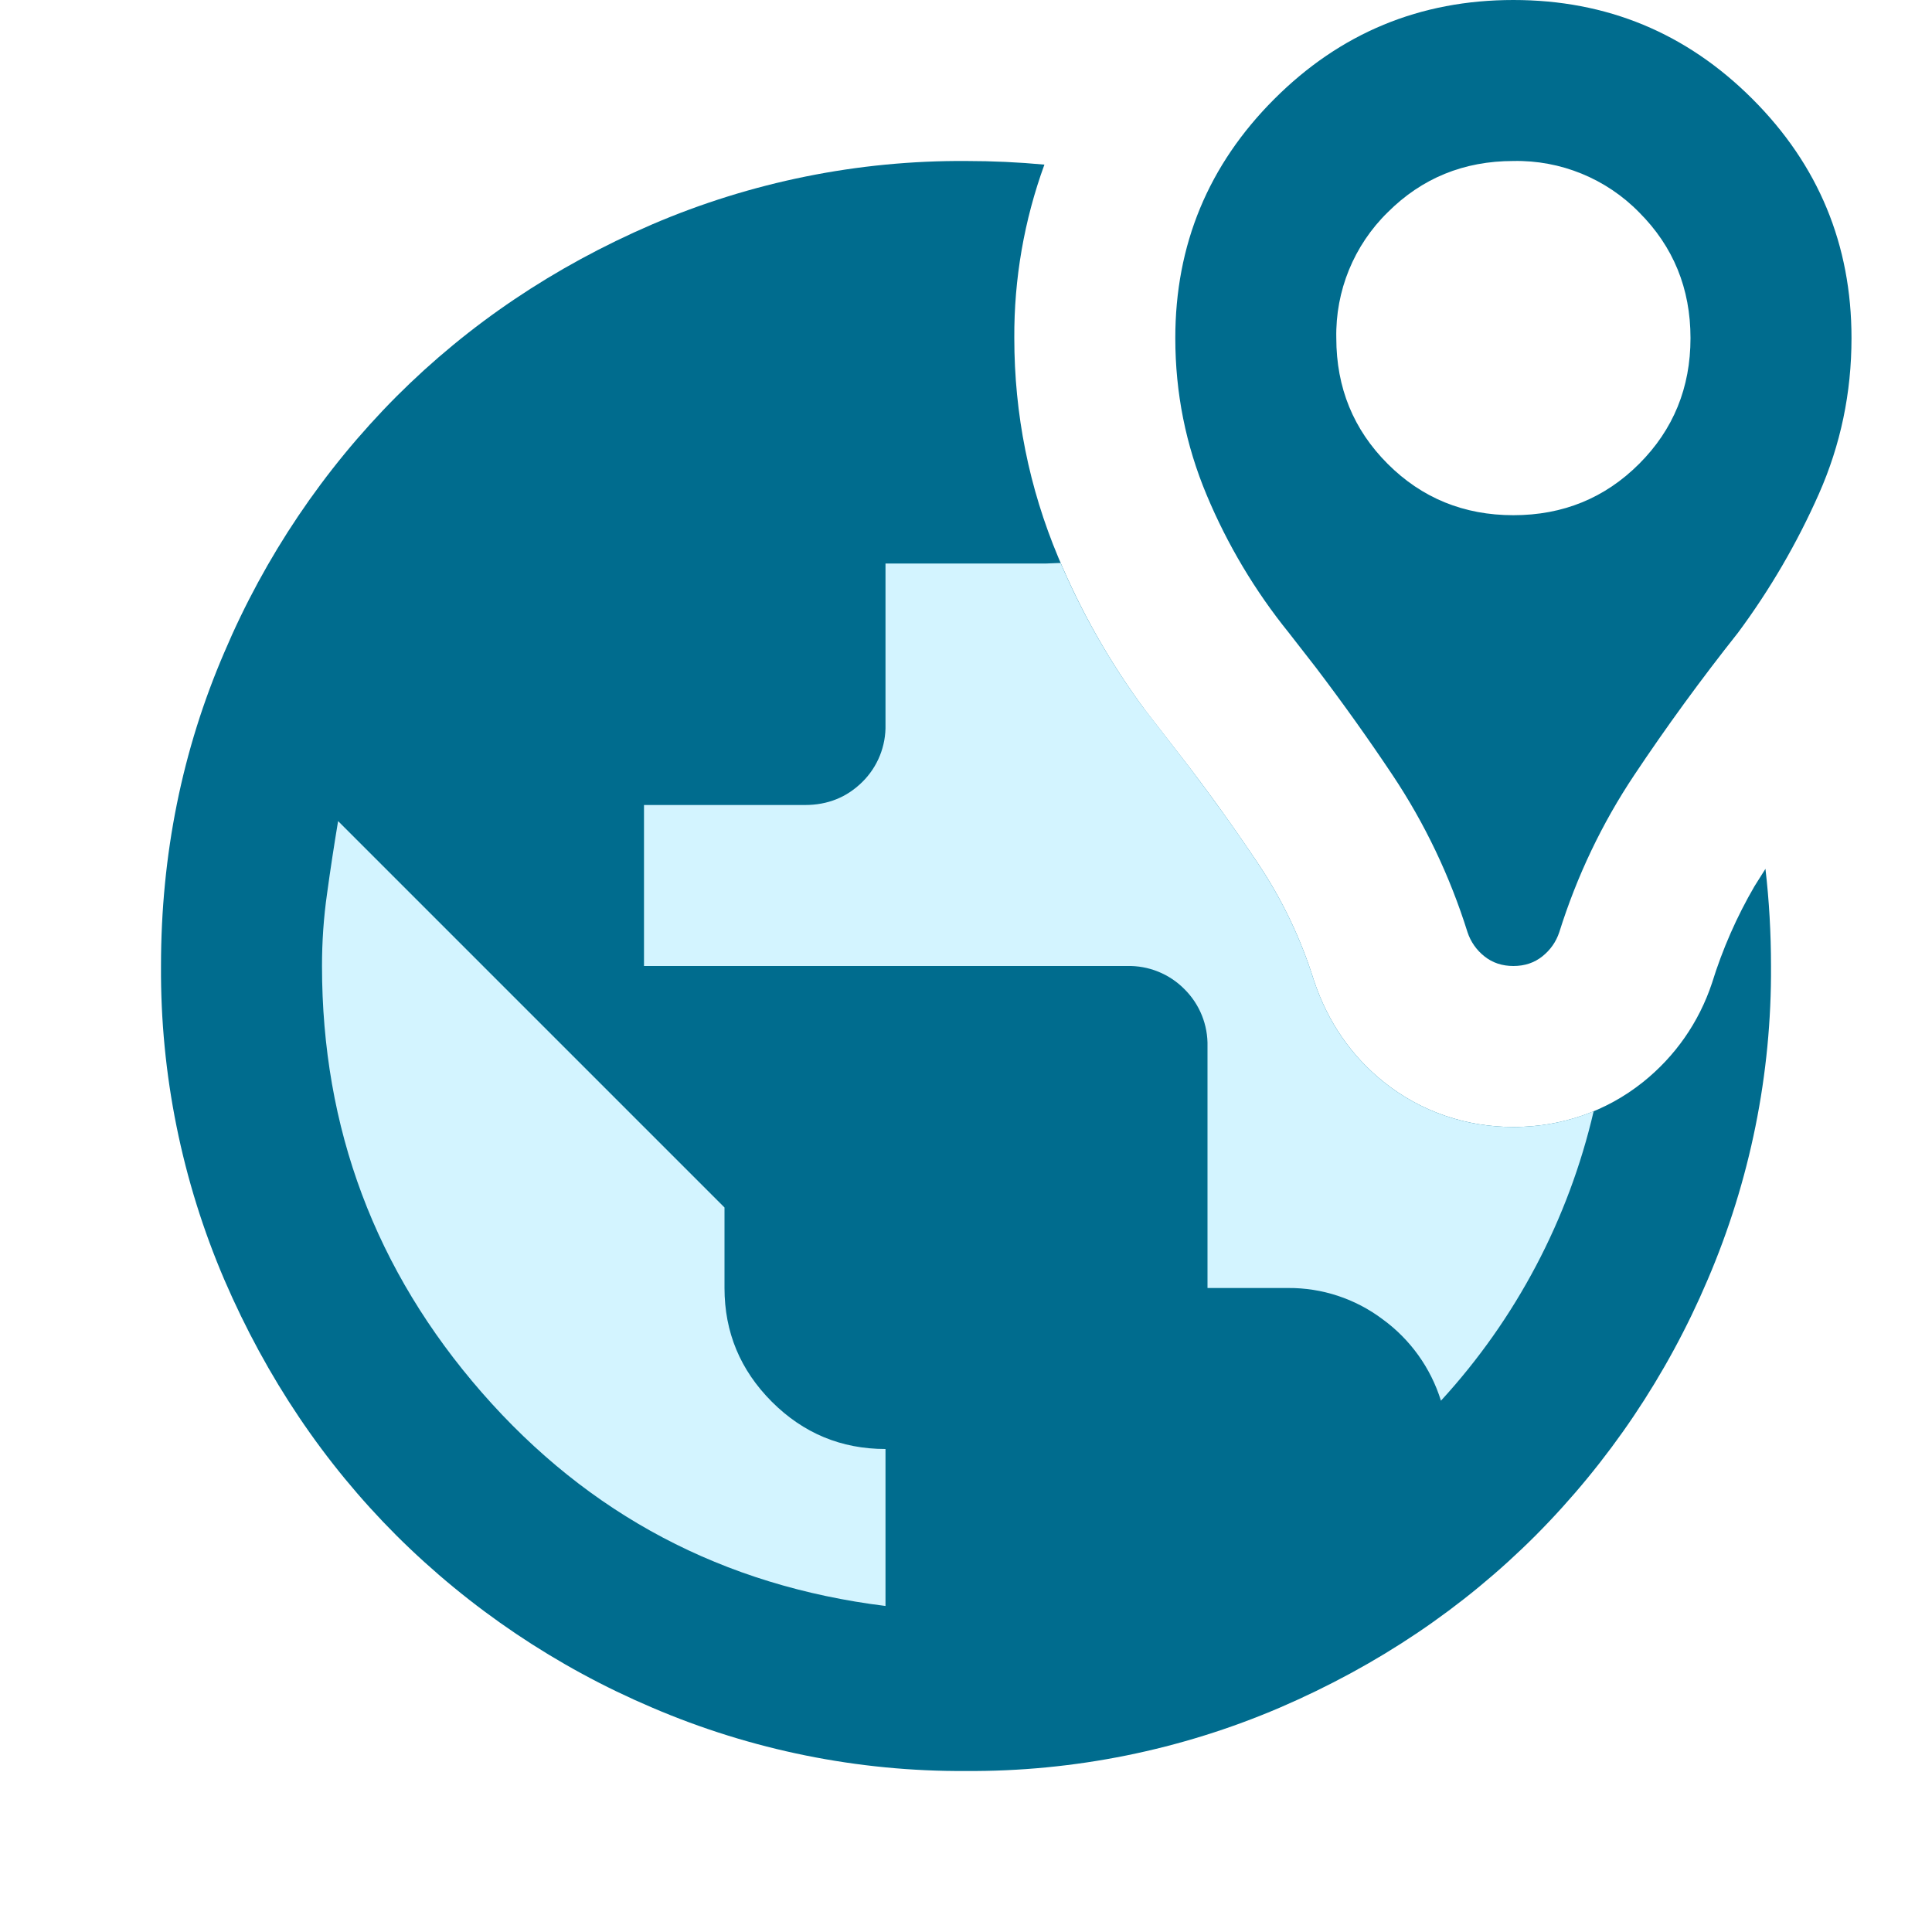
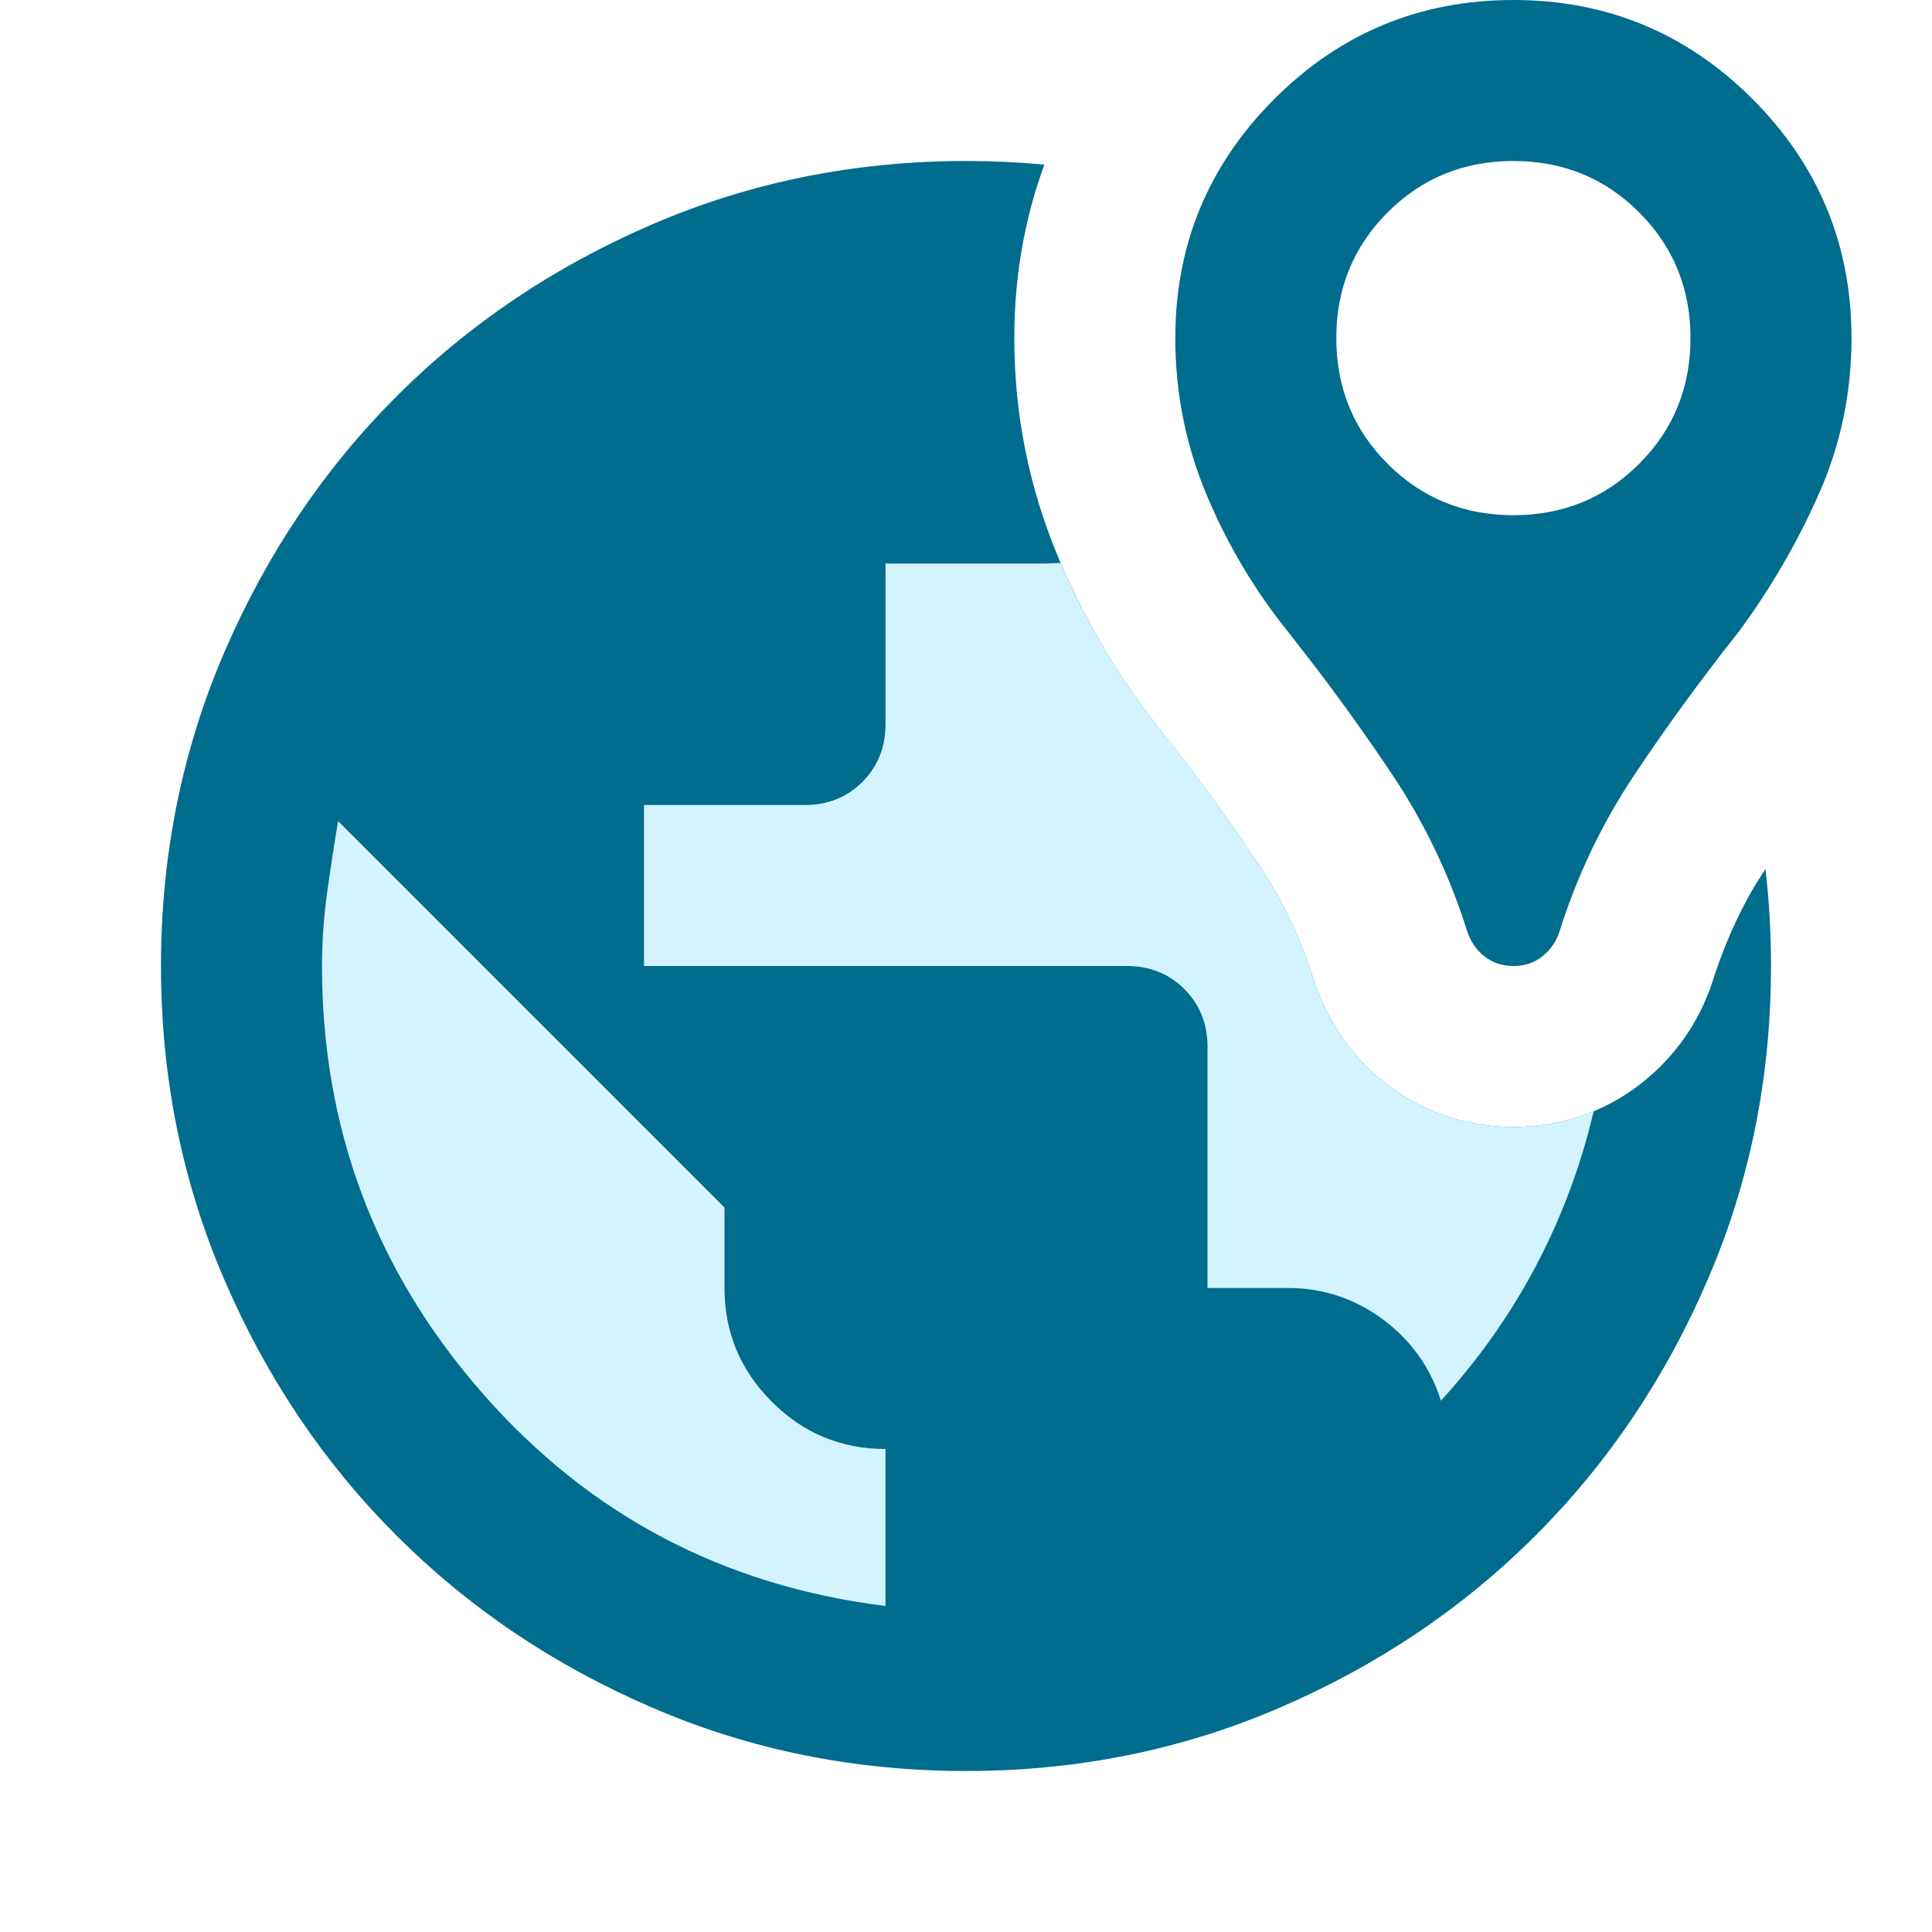
- <svg xmlns="http://www.w3.org/2000/svg" viewBox="0 0 24 24">
-   <g fill="none">
-     <path d="M0 0h24v24H0z" />
-     <path d="M12 2c.33 0 .654.015.974.045A6.197 6.197 0 0 0 12.6 4.2c0 .945.183 1.858.546 2.723.285.68.647 1.316 1.083 1.904l.54.697c.297.39.59.8.867 1.215.294.442.523.92.686 1.44.173.52.469.943.869 1.263.463.37 1.025.558 1.609.558.584 0 1.146-.187 1.61-.558.4-.32.695-.743.857-1.23a5.79 5.79 0 0 1 .528-1.203l.136-.216c.046.395.069.798.069 1.207a9.738 9.738 0 0 1-.788 3.9 10.099 10.099 0 0 1-2.137 3.175c-.9.9-1.958 1.613-3.175 2.137A9.738 9.738 0 0 1 12 22a9.738 9.738 0 0 1-3.9-.788 10.099 10.099 0 0 1-3.175-2.137c-.9-.9-1.612-1.958-2.137-3.175A9.738 9.738 0 0 1 2 12c0-1.383.263-2.683.788-3.9a10.099 10.099 0 0 1 2.137-3.175c.9-.9 1.958-1.612 3.175-2.137A9.738 9.738 0 0 1 12 2z" fill="#006C8E" fill-rule="evenodd" />
-     <path d="M4.2 10.2 9 15v1c0 .55.196 1.02.588 1.413.391.391.862.587 1.412.587v1.95c-2.017-.25-3.688-1.133-5.013-2.65C4.662 15.783 4 14.017 4 12c0-.3.02-.6.063-.9.041-.3.087-.6.137-.9zm8.975-3.207a9.04 9.04 0 0 0 1.026 1.795l.569.736c.296.39.59.8.866 1.215.294.442.523.92.686 1.44.173.52.469.943.869 1.263.463.37 1.025.558 1.609.558.345 0 .683-.066.997-.196A7.99 7.99 0 0 1 17.9 17.4a1.977 1.977 0 0 0-.725-1.012A1.93 1.93 0 0 0 16 16h-1v-3a.968.968 0 0 0-.287-.713A.968.968 0 0 0 14 12H8v-2h2c.283 0 .52-.096.713-.287A.968.968 0 0 0 11 9V7h2l.175-.007z" fill="#D3F4FF" fill-rule="evenodd" />
-     <path d="M18.8 0c1.16 0 2.15.41 2.97 1.23.82.82 1.23 1.81 1.23 2.97 0 .68-.135 1.325-.405 1.935A9.03 9.03 0 0 1 21.59 7.86c-.46.58-.89 1.17-1.29 1.77-.4.6-.71 1.25-.93 1.95-.04.12-.11.22-.21.3-.1.08-.22.12-.36.12-.14 0-.26-.04-.36-.12a.634.634 0 0 1-.21-.3c-.22-.7-.53-1.35-.93-1.95-.3-.45-.617-.894-.95-1.333l-.34-.437a7.04 7.04 0 0 1-1.02-1.71c-.26-.62-.39-1.27-.39-1.95 0-1.16.41-2.15 1.23-2.97C16.65.41 17.64 0 18.8 0zm0 2c-.616 0-1.137.213-1.562.638A2.124 2.124 0 0 0 16.6 4.2c0 .616.213 1.137.638 1.562.425.425.946.638 1.562.638.616 0 1.137-.213 1.562-.638.425-.425.638-.946.638-1.562 0-.616-.213-1.137-.638-1.562A2.124 2.124 0 0 0 18.8 2z" fill="#006C8E" fill-rule="evenodd" />
+ <svg xmlns="http://www.w3.org/2000/svg" width="24px" height="24px" viewBox="0 0 24 24" version="1.1">
+   <g id="Plugin-NASA-Earth-Observatory-ICON" stroke="none" fill="none">
+     <rect id="Rectangle" fill-rule="nonzero" x="0" y="0" width="24" height="24" />
+     <path d="M12,2 C12.329,2 12.654,2.015 12.974,2.045 C12.726,2.718 12.6,3.44 12.6,4.2 C12.6,5.145 12.783,6.058 13.146,6.923 C13.431,7.604 13.793,8.239 14.229,8.827 L14.77,9.524 C15.066,9.914 15.359,10.324 15.636,10.739 C15.93,11.181 16.159,11.659 16.322,12.18 C16.495,12.699 16.791,13.122 17.191,13.442 C17.654,13.813 18.216,14 18.8,14 C19.384,14 19.946,13.813 20.409,13.442 C20.809,13.122 21.105,12.699 21.267,12.212 C21.407,11.77 21.58,11.375 21.795,11.009 L21.931,10.793 C21.977,11.188 22,11.591 22,12 C22,13.383 21.738,14.683 21.212,15.9 C20.688,17.117 19.975,18.175 19.075,19.075 C18.175,19.975 17.117,20.688 15.9,21.212 C14.683,21.738 13.383,22 12,22 C10.617,22 9.317,21.738 8.1,21.212 C6.883,20.688 5.825,19.975 4.925,19.075 C4.025,18.175 3.312,17.117 2.788,15.9 C2.263,14.683 2,13.383 2,12 C2,10.617 2.263,9.317 2.788,8.1 C3.312,6.883 4.025,5.825 4.925,4.925 C5.825,4.025 6.883,3.312 8.1,2.788 C9.317,2.263 10.617,2 12,2 Z" id="Path" fill="#006C8E" fill-rule="evenodd" />
+     <path d="M4.2,10.2 L9,15 L9,16 C9,16.55 9.196,17.021 9.588,17.413 C9.979,17.804 10.45,18 11,18 L11,19.95 C8.983,19.7 7.312,18.817 5.987,17.3 C4.662,15.783 4,14.017 4,12 C4,11.7 4.021,11.4 4.062,11.1 C4.104,10.8 4.15,10.5 4.2,10.2 Z M13.175,6.993 C13.449,7.632 13.792,8.231 14.201,8.788 L14.77,9.524 C15.066,9.914 15.359,10.324 15.636,10.739 C15.93,11.181 16.159,11.659 16.322,12.18 C16.495,12.699 16.791,13.122 17.191,13.442 C17.654,13.813 18.216,14 18.8,14 C19.145,14 19.483,13.934 19.797,13.804 C19.712,14.17 19.6,14.531 19.462,14.887 C19.104,15.812 18.583,16.65 17.9,17.4 C17.767,16.983 17.525,16.646 17.175,16.387 C16.825,16.129 16.433,16 16,16 L15,16 L15,13 C15,12.717 14.904,12.479 14.713,12.287 C14.521,12.096 14.283,12 14,12 L8,12 L8,10 L10,10 C10.283,10 10.521,9.904 10.713,9.713 C10.904,9.521 11,9.283 11,9 L11,7 L13,7 L13.175,6.993 Z" id="Shape" fill="#D3F4FF" fill-rule="evenodd" />
+     <path d="M18.8,0 C19.96,0 20.95,0.41 21.77,1.23 C22.59,2.05 23,3.04 23,4.2 C23,4.88 22.865,5.525 22.595,6.135 C22.325,6.745 21.99,7.32 21.59,7.86 C21.13,8.44 20.7,9.03 20.3,9.63 C19.9,10.23 19.59,10.88 19.37,11.58 C19.33,11.7 19.26,11.8 19.16,11.88 C19.06,11.96 18.94,12 18.8,12 C18.66,12 18.54,11.96 18.44,11.88 C18.34,11.8 18.27,11.7 18.23,11.58 C18.01,10.88 17.7,10.23 17.3,9.63 C17,9.18 16.683,8.736 16.349,8.297 L16.01,7.86 C15.59,7.34 15.25,6.77 14.99,6.15 C14.73,5.53 14.6,4.88 14.6,4.2 C14.6,3.04 15.01,2.05 15.83,1.23 C16.65,0.41 17.64,0 18.8,0 Z M18.8,2 C18.184,2 17.663,2.213 17.238,2.638 C16.813,3.063 16.6,3.584 16.6,4.2 C16.6,4.816 16.813,5.337 17.238,5.762 C17.663,6.187 18.184,6.4 18.8,6.4 C19.416,6.4 19.937,6.187 20.362,5.762 C20.787,5.337 21,4.816 21,4.2 C21,3.584 20.787,3.063 20.362,2.638 C19.937,2.213 19.416,2 18.8,2 Z" id="Shape" fill="#006C8E" fill-rule="evenodd" />
  </g>
</svg>
